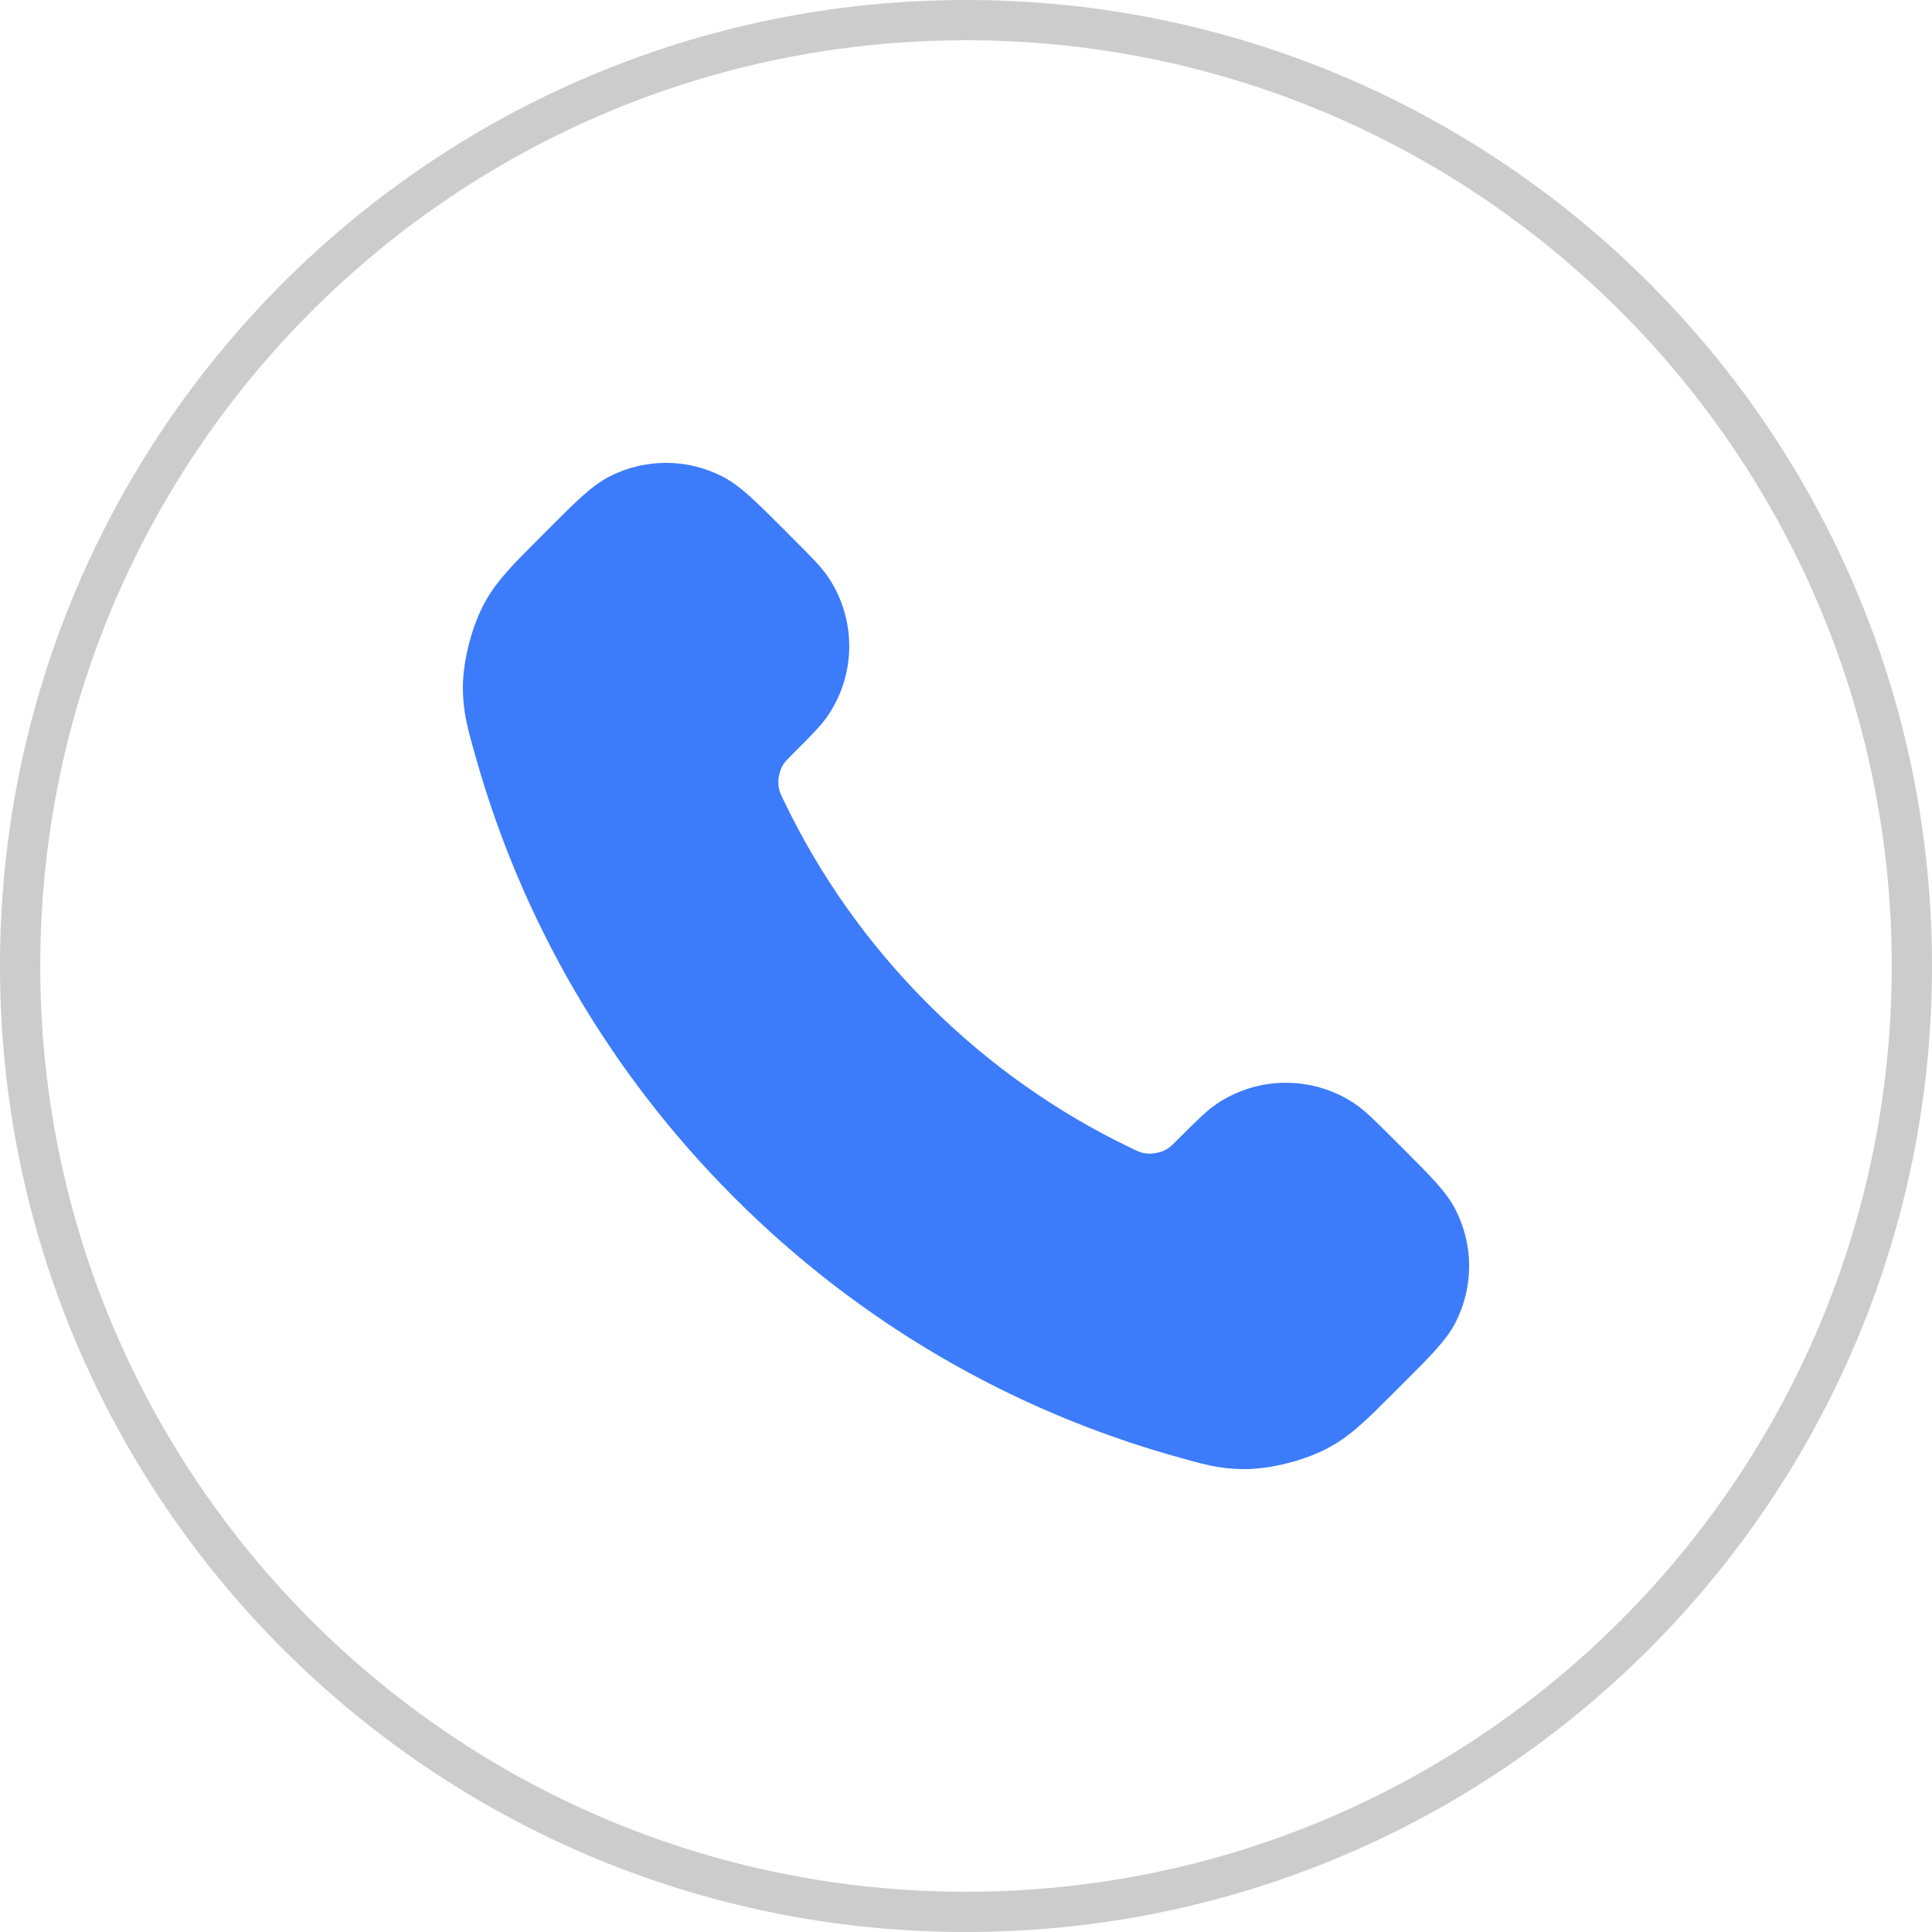
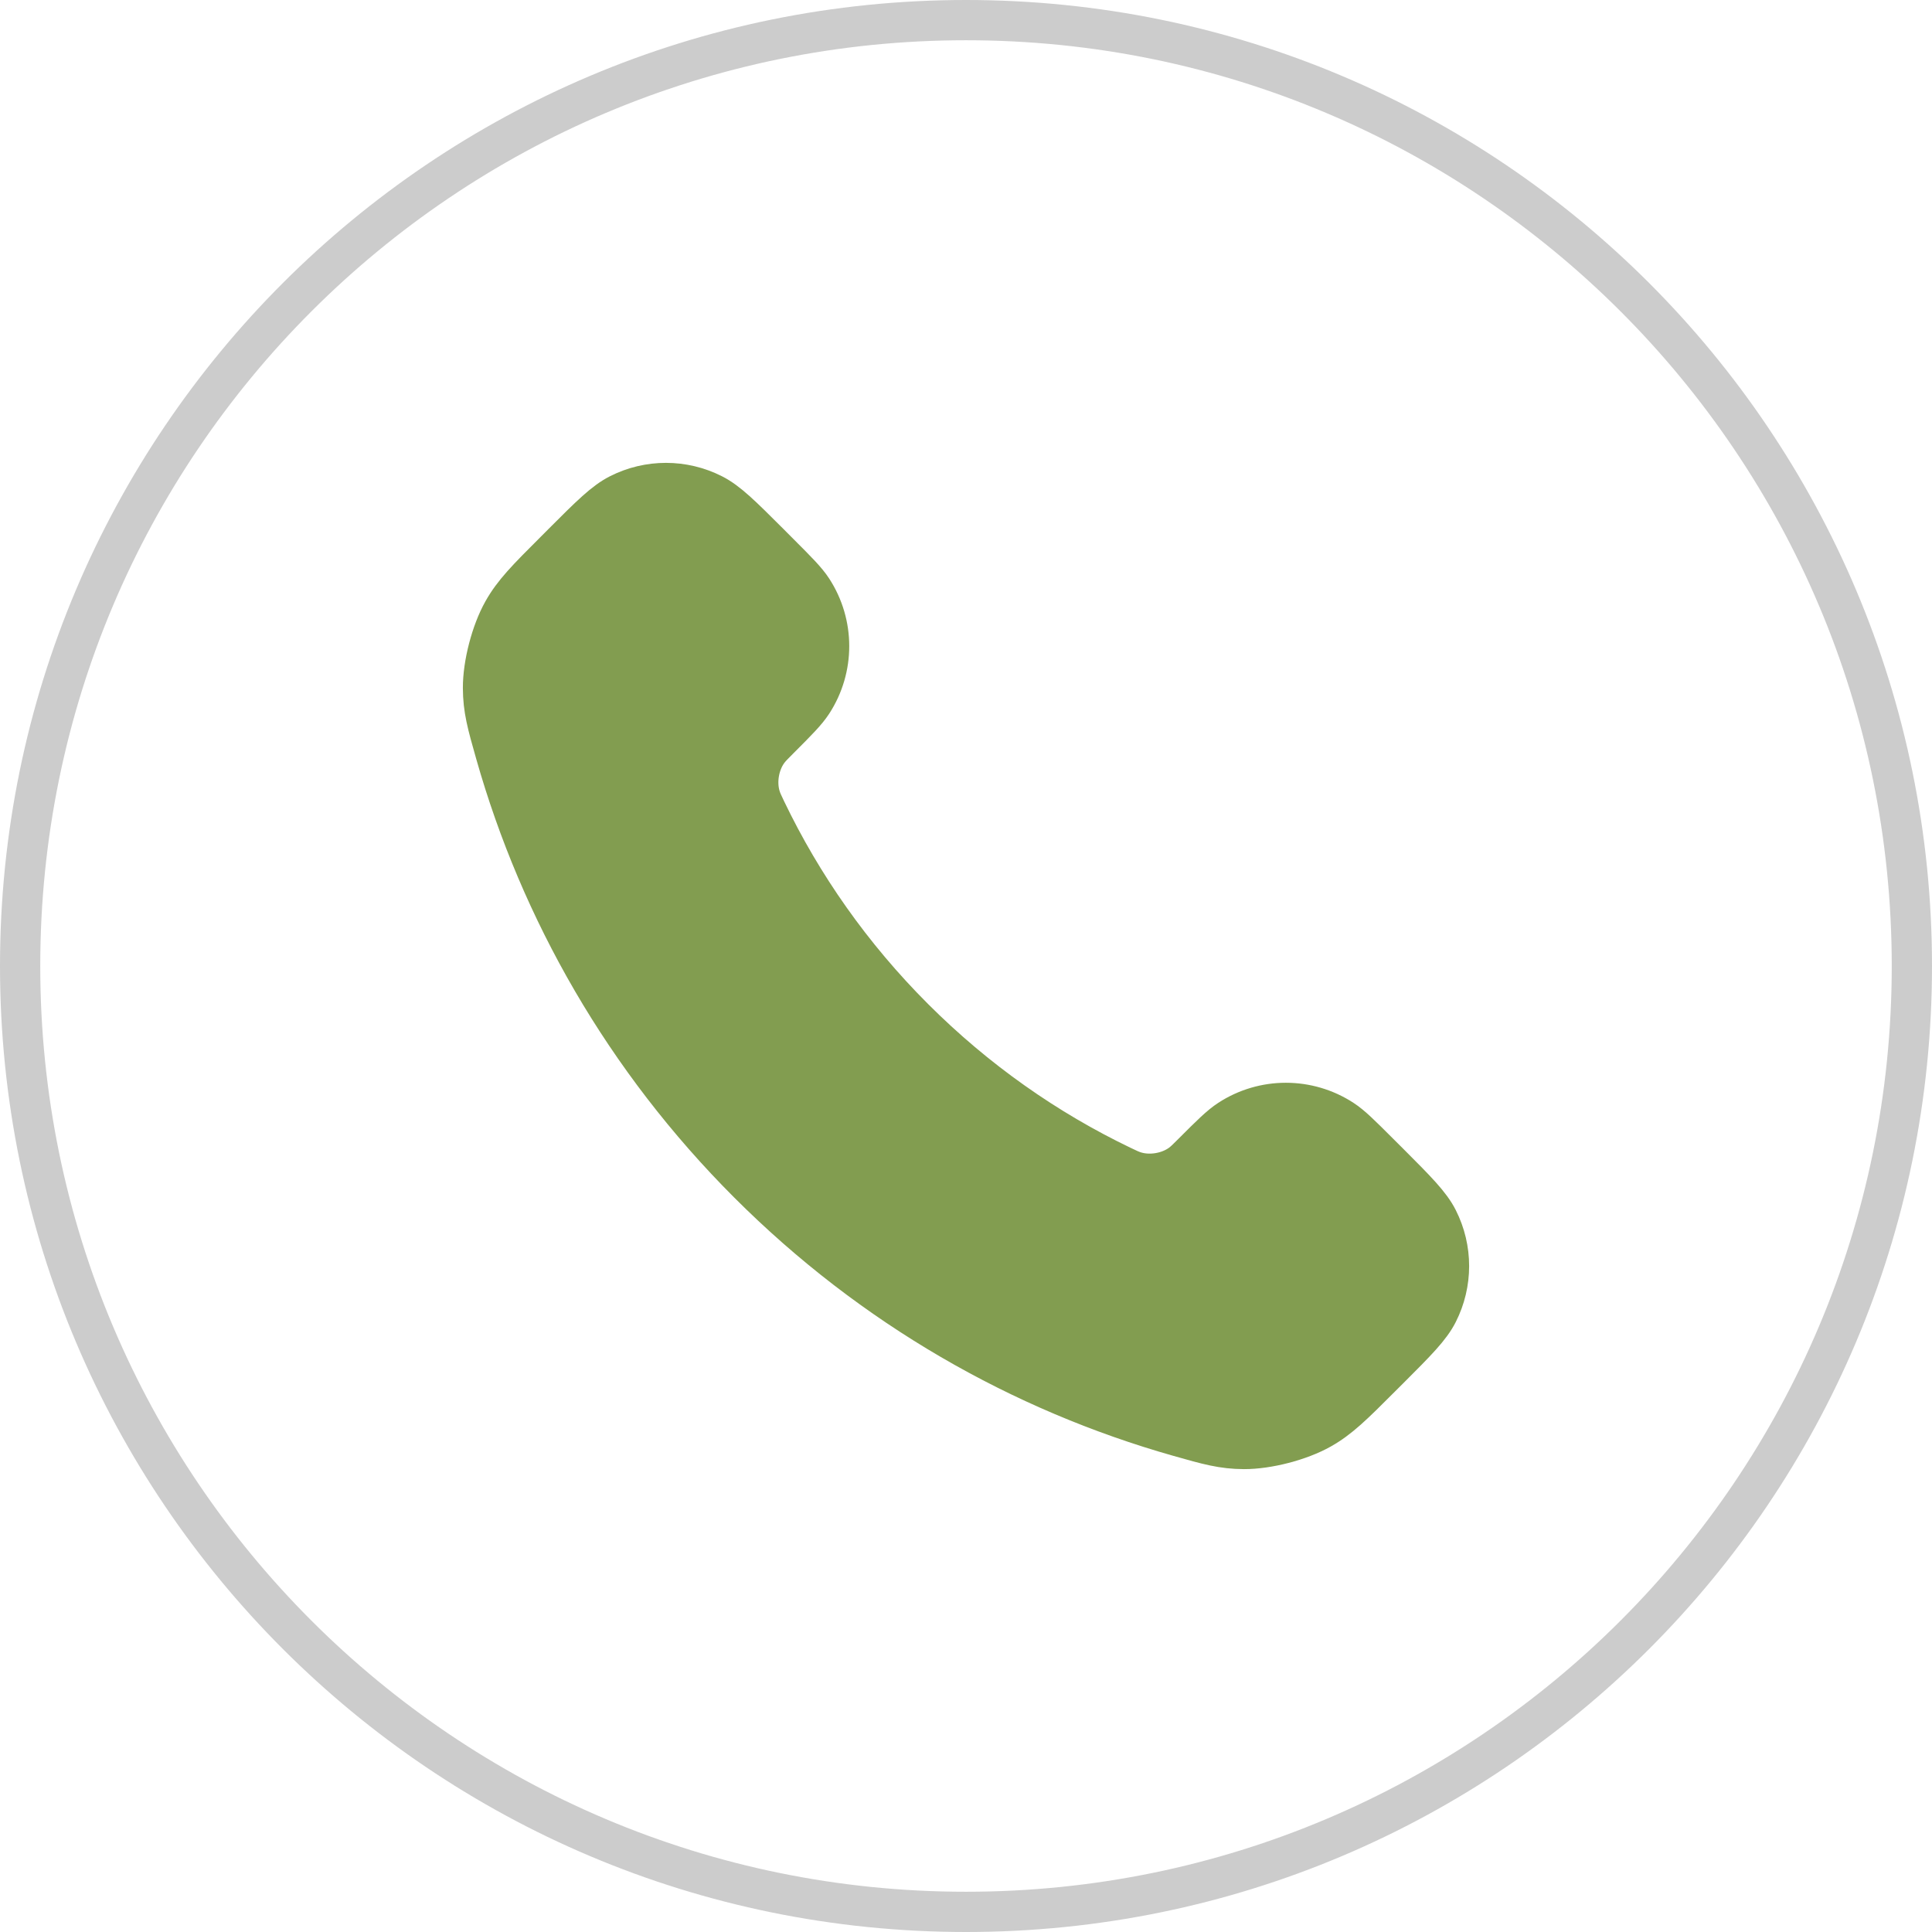
<svg xmlns="http://www.w3.org/2000/svg" width="48" height="48" viewBox="0 0 48 48" fill="none">
  <rect x="0.5" y="0.5" width="47" height="47" rx="23.5" stroke="#CCCCCC" />
-   <path d="M19.031 20.125C19.929 21.995 21.153 23.747 22.703 25.297C24.253 26.847 26.005 28.071 27.875 28.969C28.036 29.046 28.116 29.085 28.218 29.114C28.58 29.22 29.024 29.144 29.33 28.925C29.416 28.863 29.49 28.79 29.637 28.642C30.088 28.191 30.314 27.966 30.541 27.818C31.396 27.262 32.498 27.262 33.353 27.818C33.58 27.966 33.805 28.191 34.256 28.642L34.508 28.893C35.193 29.579 35.536 29.922 35.722 30.29C36.093 31.022 36.093 31.887 35.722 32.619C35.536 32.987 35.193 33.33 34.508 34.015L34.304 34.218C33.621 34.902 33.28 35.243 32.815 35.504C32.3 35.794 31.5 36.002 30.908 36C30.376 35.998 30.012 35.895 29.284 35.688C25.371 34.578 21.678 32.482 18.598 29.402C15.518 26.322 13.422 22.629 12.312 18.716C12.105 17.988 12.002 17.624 12 17.092C11.998 16.5 12.206 15.7 12.496 15.185C12.757 14.72 13.098 14.379 13.782 13.696L13.985 13.492C14.67 12.807 15.013 12.464 15.381 12.278C16.113 11.907 16.978 11.907 17.71 12.278C18.078 12.464 18.421 12.807 19.107 13.492L19.358 13.744C19.809 14.195 20.034 14.42 20.182 14.647C20.738 15.502 20.738 16.604 20.182 17.459C20.034 17.686 19.809 17.912 19.358 18.363C19.21 18.51 19.137 18.584 19.075 18.67C18.856 18.976 18.78 19.42 18.886 19.782C18.915 19.884 18.954 19.964 19.031 20.125Z" fill="#3C7CFB" stroke="#3C7CFB" stroke-linecap="round" stroke-linejoin="round" />
+   <path d="M19.031 20.125C19.929 21.995 21.153 23.747 22.703 25.297C24.253 26.847 26.005 28.071 27.875 28.969C28.036 29.046 28.116 29.085 28.218 29.114C28.58 29.22 29.024 29.144 29.33 28.925C29.416 28.863 29.49 28.79 29.637 28.642C30.088 28.191 30.314 27.966 30.541 27.818C31.396 27.262 32.498 27.262 33.353 27.818C33.58 27.966 33.805 28.191 34.256 28.642L34.508 28.893C35.193 29.579 35.536 29.922 35.722 30.29C36.093 31.022 36.093 31.887 35.722 32.619C35.536 32.987 35.193 33.33 34.508 34.015L34.304 34.218C33.621 34.902 33.28 35.243 32.815 35.504C32.3 35.794 31.5 36.002 30.908 36C30.376 35.998 30.012 35.895 29.284 35.688C25.371 34.578 21.678 32.482 18.598 29.402C15.518 26.322 13.422 22.629 12.312 18.716C12.105 17.988 12.002 17.624 12 17.092C11.998 16.5 12.206 15.7 12.496 15.185C12.757 14.72 13.098 14.379 13.782 13.696L13.985 13.492C14.67 12.807 15.013 12.464 15.381 12.278C16.113 11.907 16.978 11.907 17.71 12.278C18.078 12.464 18.421 12.807 19.107 13.492L19.358 13.744C19.809 14.195 20.034 14.42 20.182 14.647C20.738 15.502 20.738 16.604 20.182 17.459C20.034 17.686 19.809 17.912 19.358 18.363C19.21 18.51 19.137 18.584 19.075 18.67C18.856 18.976 18.78 19.42 18.886 19.782C18.915 19.884 18.954 19.964 19.031 20.125Z" fill="#829D50" stroke="#829D50" stroke-linecap="round" stroke-linejoin="round" />
</svg>
